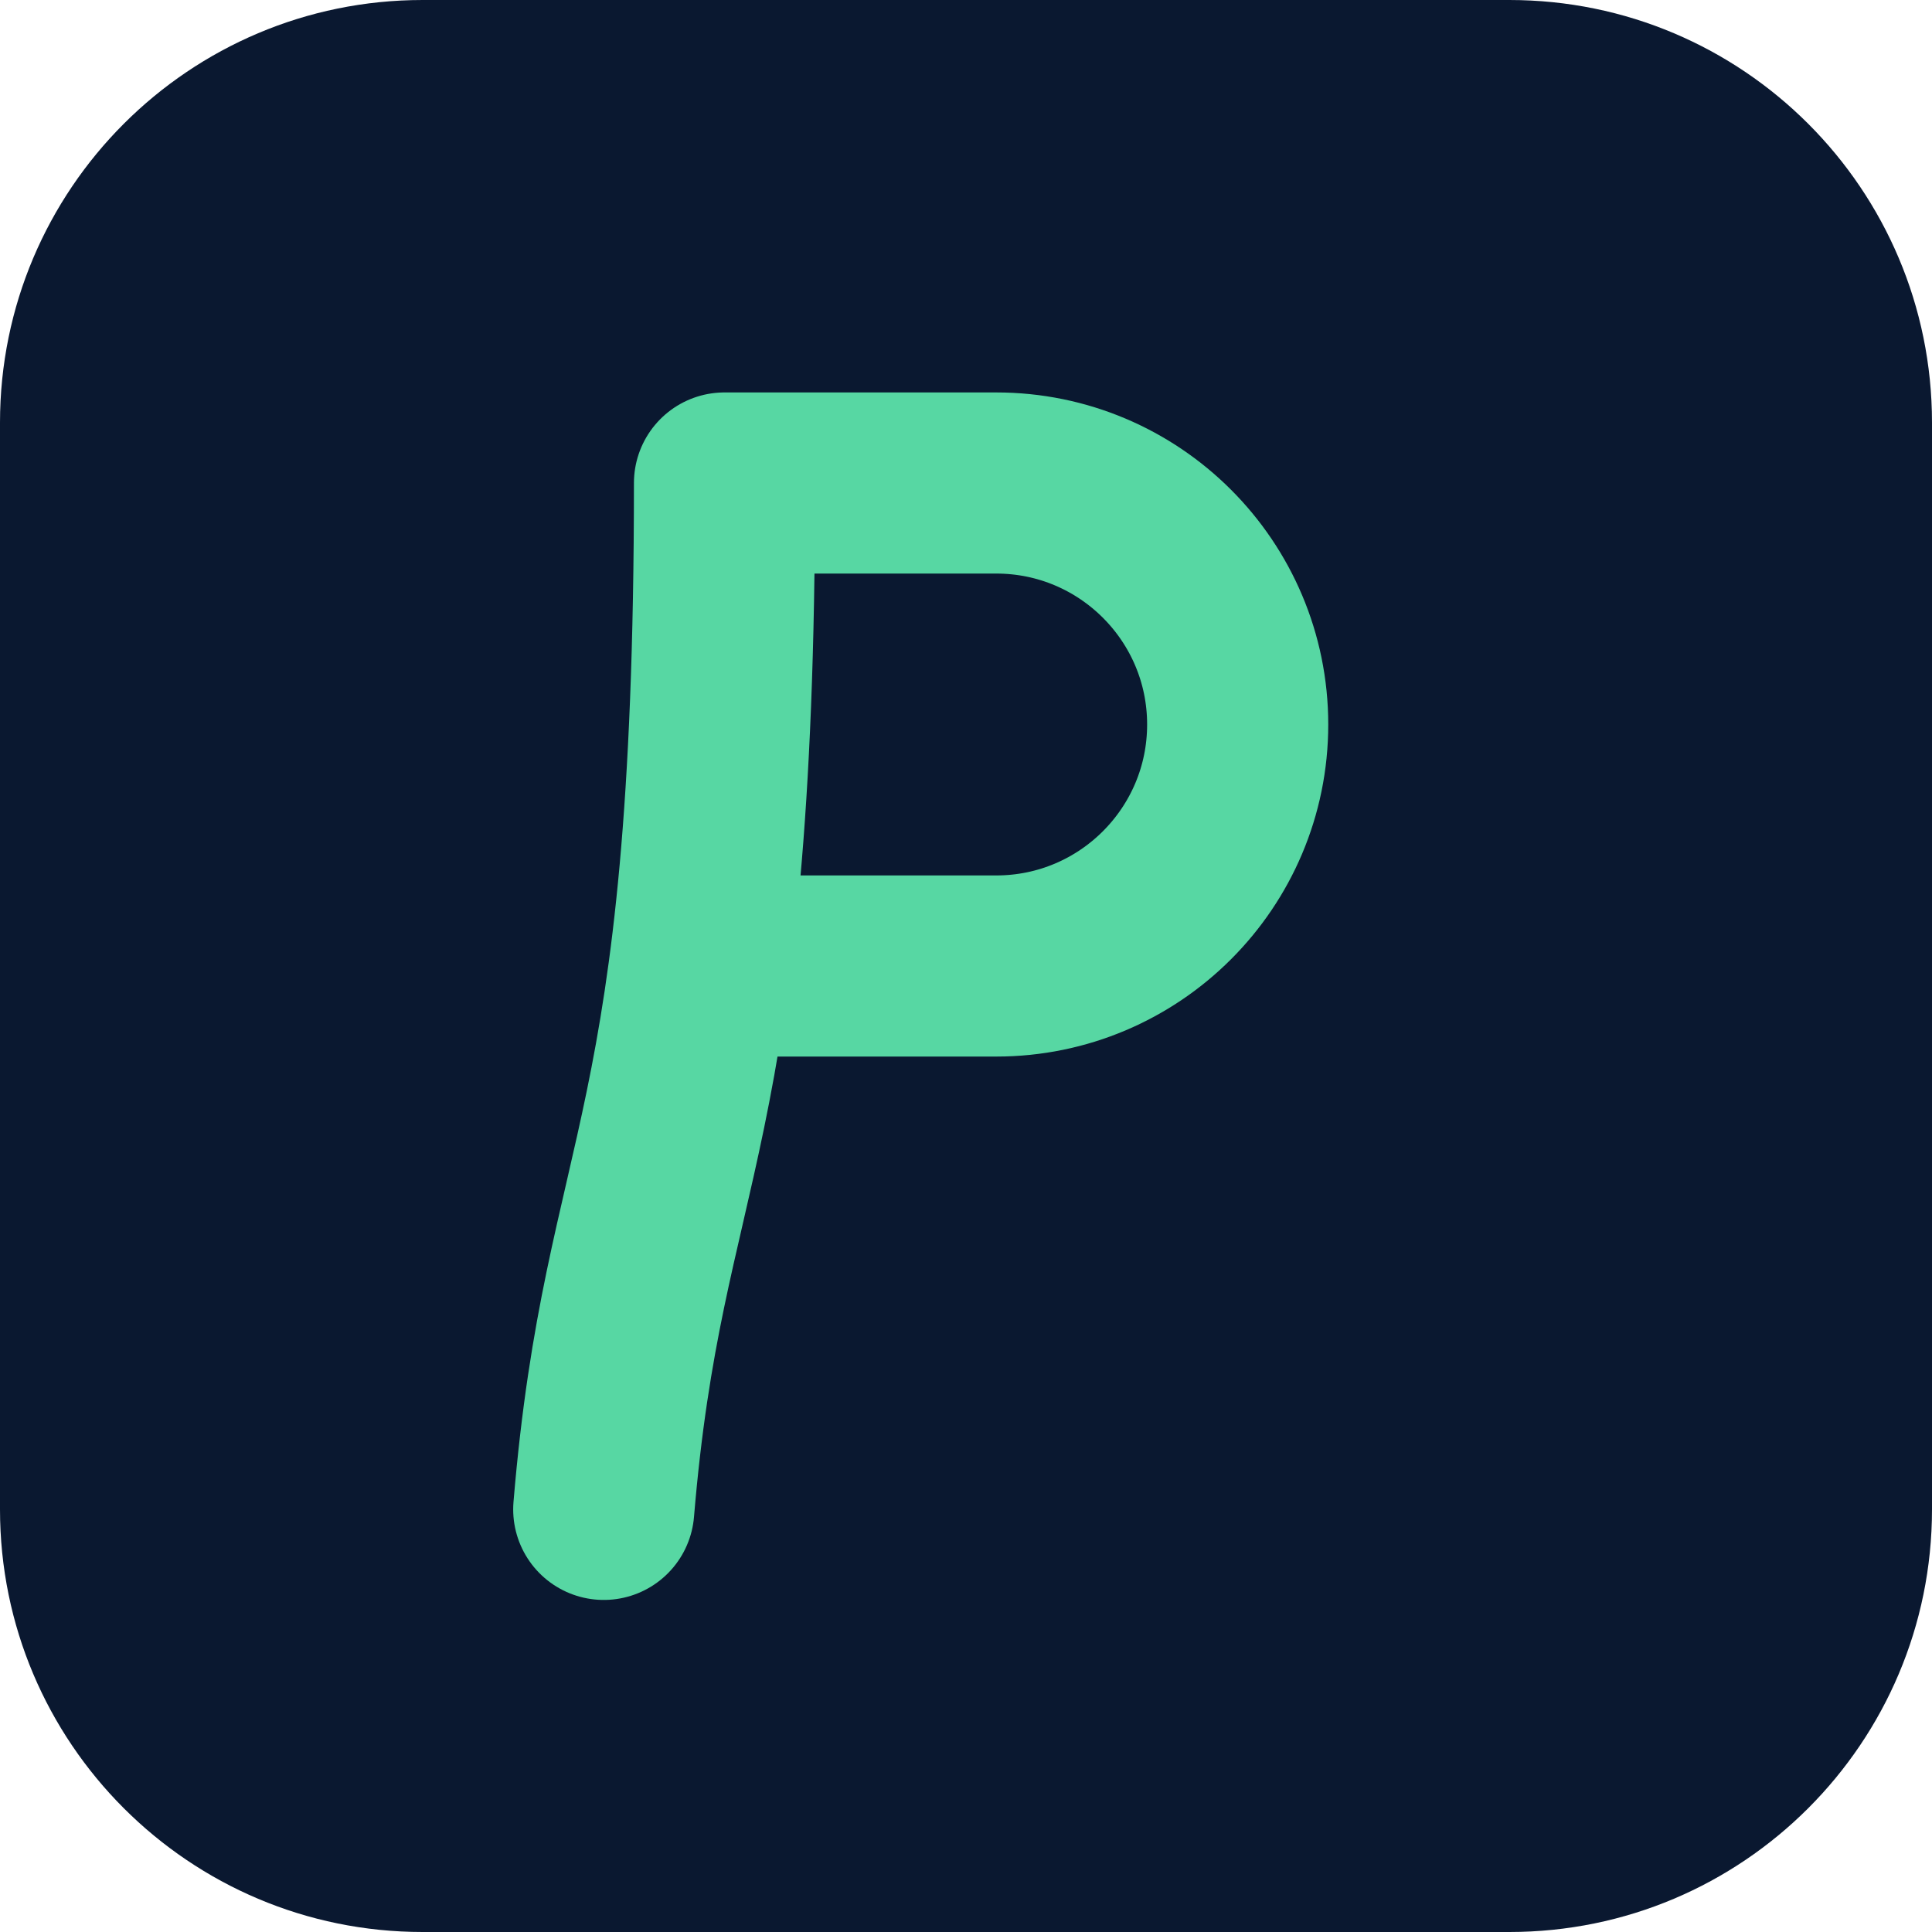
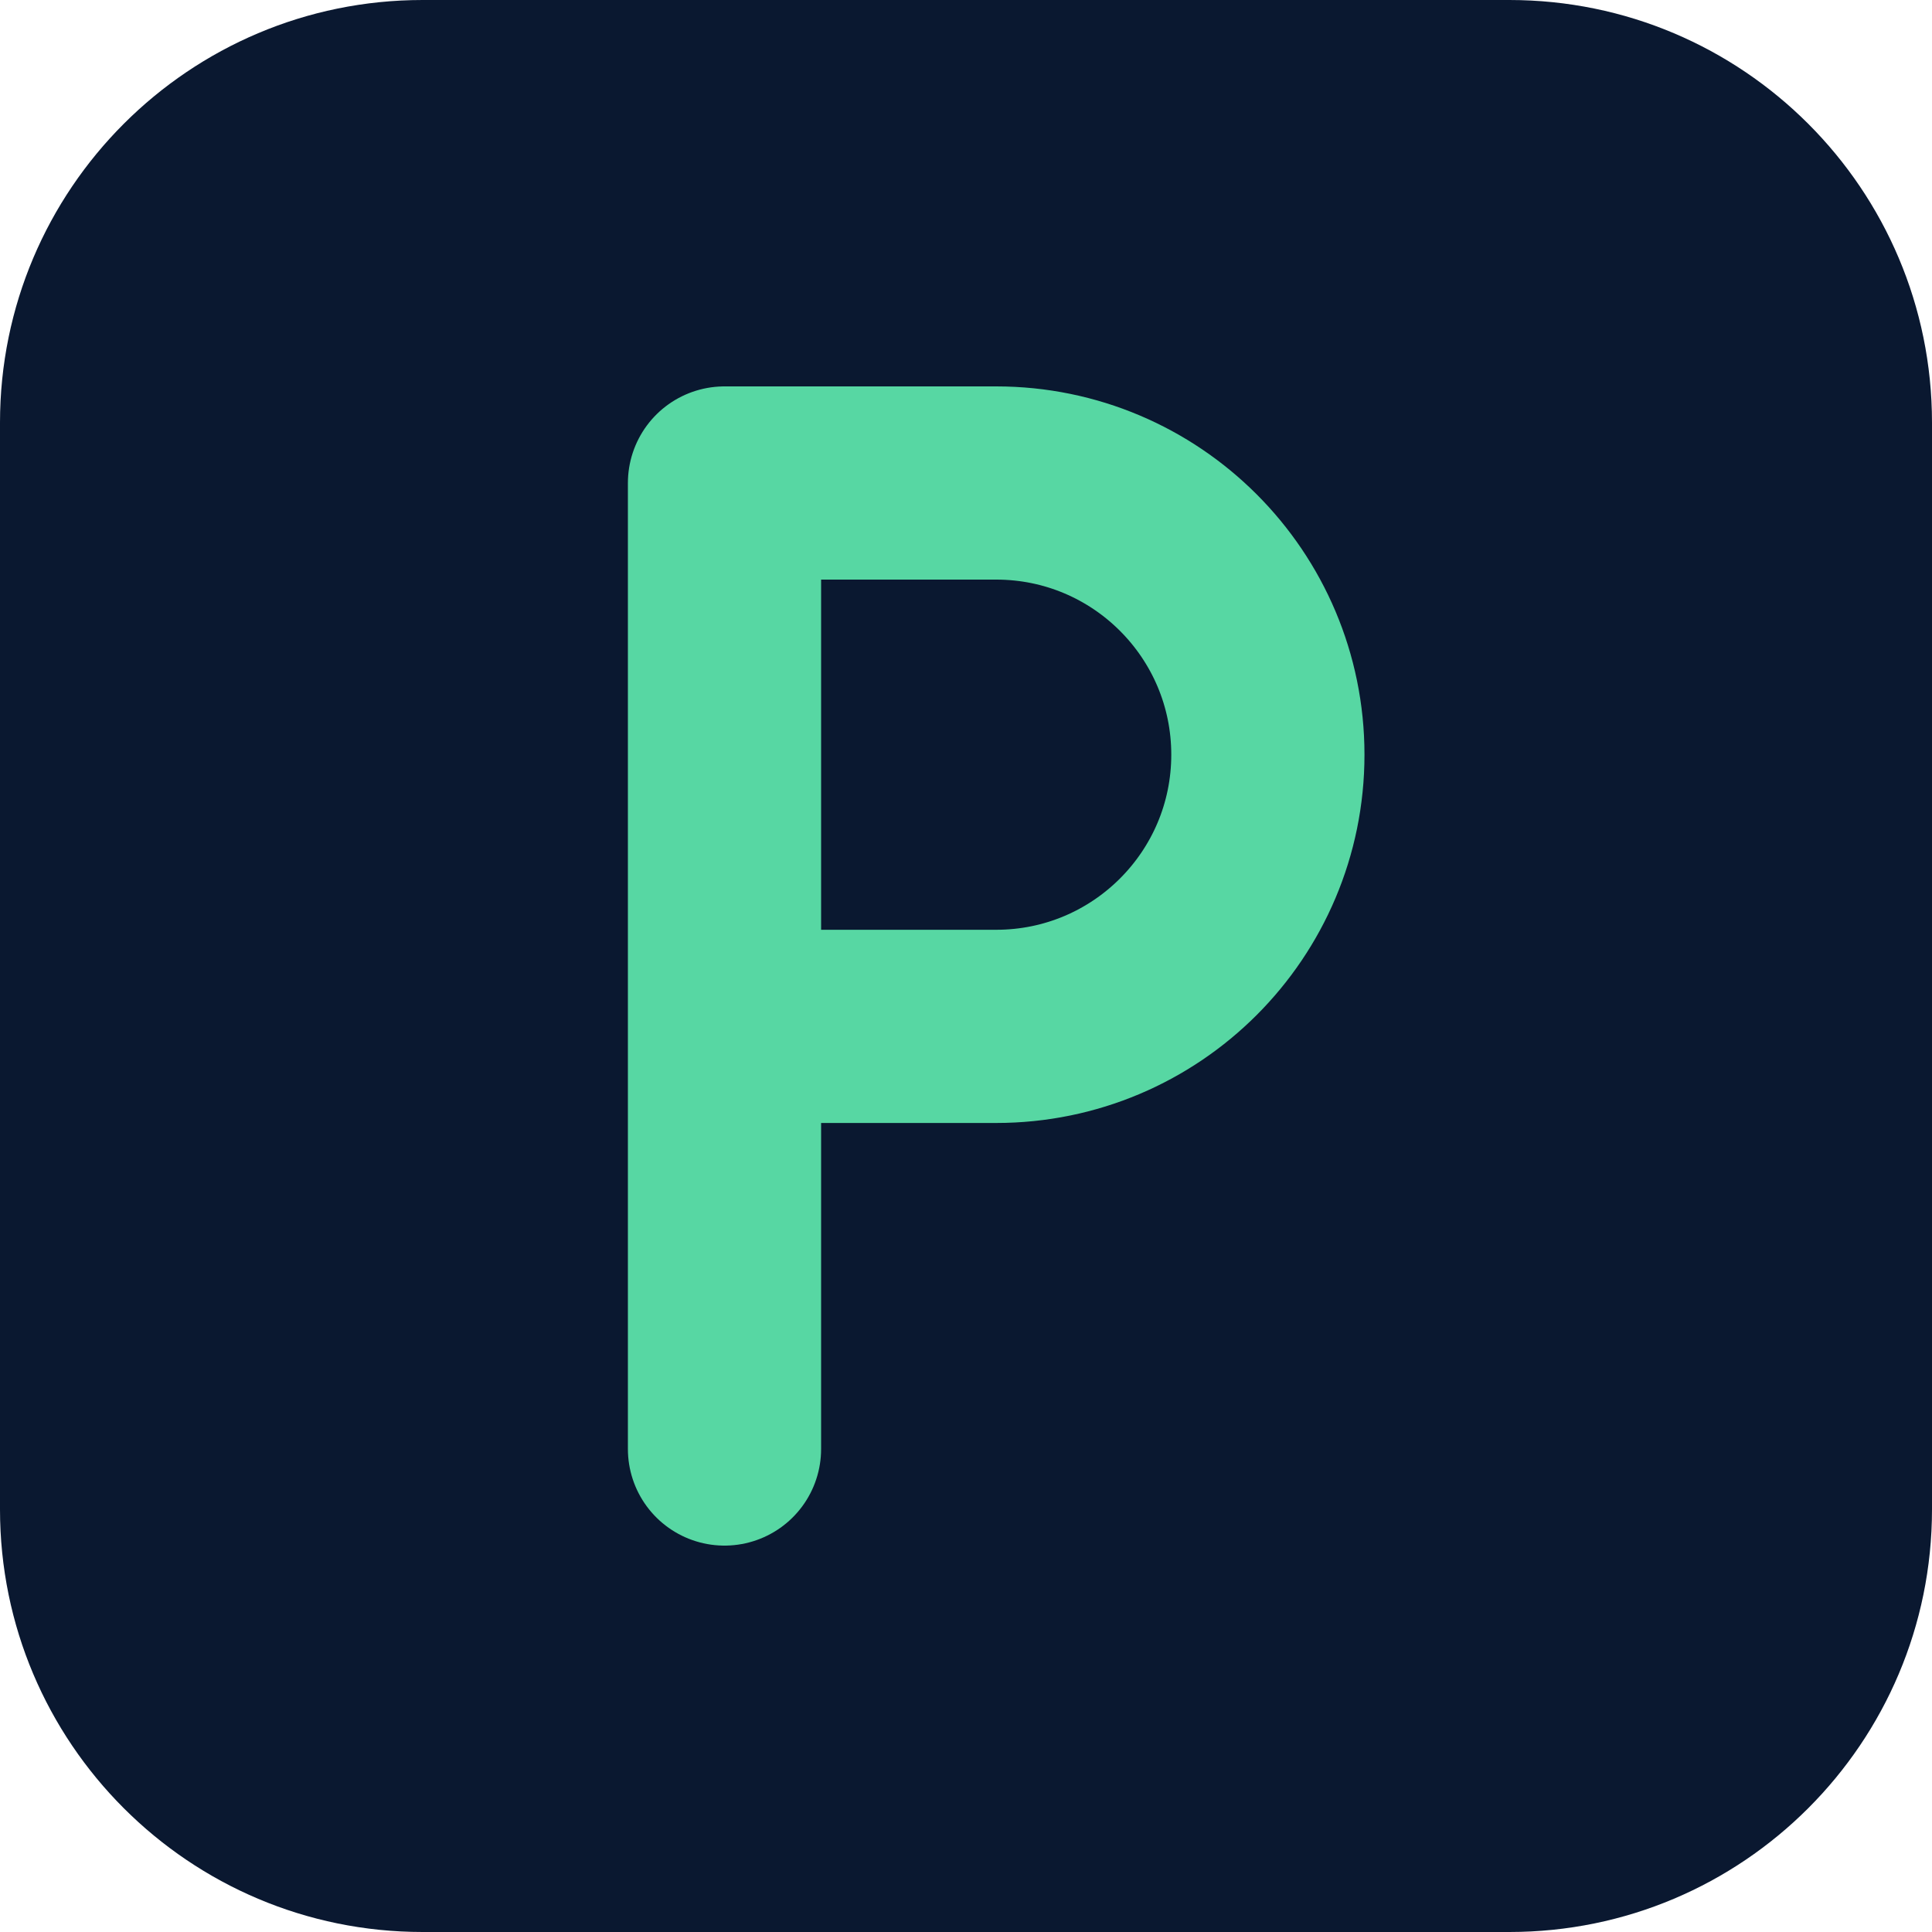
<svg xmlns="http://www.w3.org/2000/svg" width="32" height="32" viewBox="0 0 32 32" fill="none">
  <rect width="32" height="32" rx="7" fill="#0a1830" />
-   <path d="M10 25 C 10.5 19, 12 19, 12 8 H16.5 A4 4 0 0 1 16.5 16 H12" fill="none" stroke="#57d7a3" stroke-width="3" stroke-linecap="round" stroke-linejoin="round" />
+   <path d="M12 24 V8 H16.5 A4.5 4.5 0 0 1 16.5 17 H12" fill="none" stroke="#57d7a3" stroke-width="3.2" stroke-linecap="round" stroke-linejoin="round" />
</svg>
